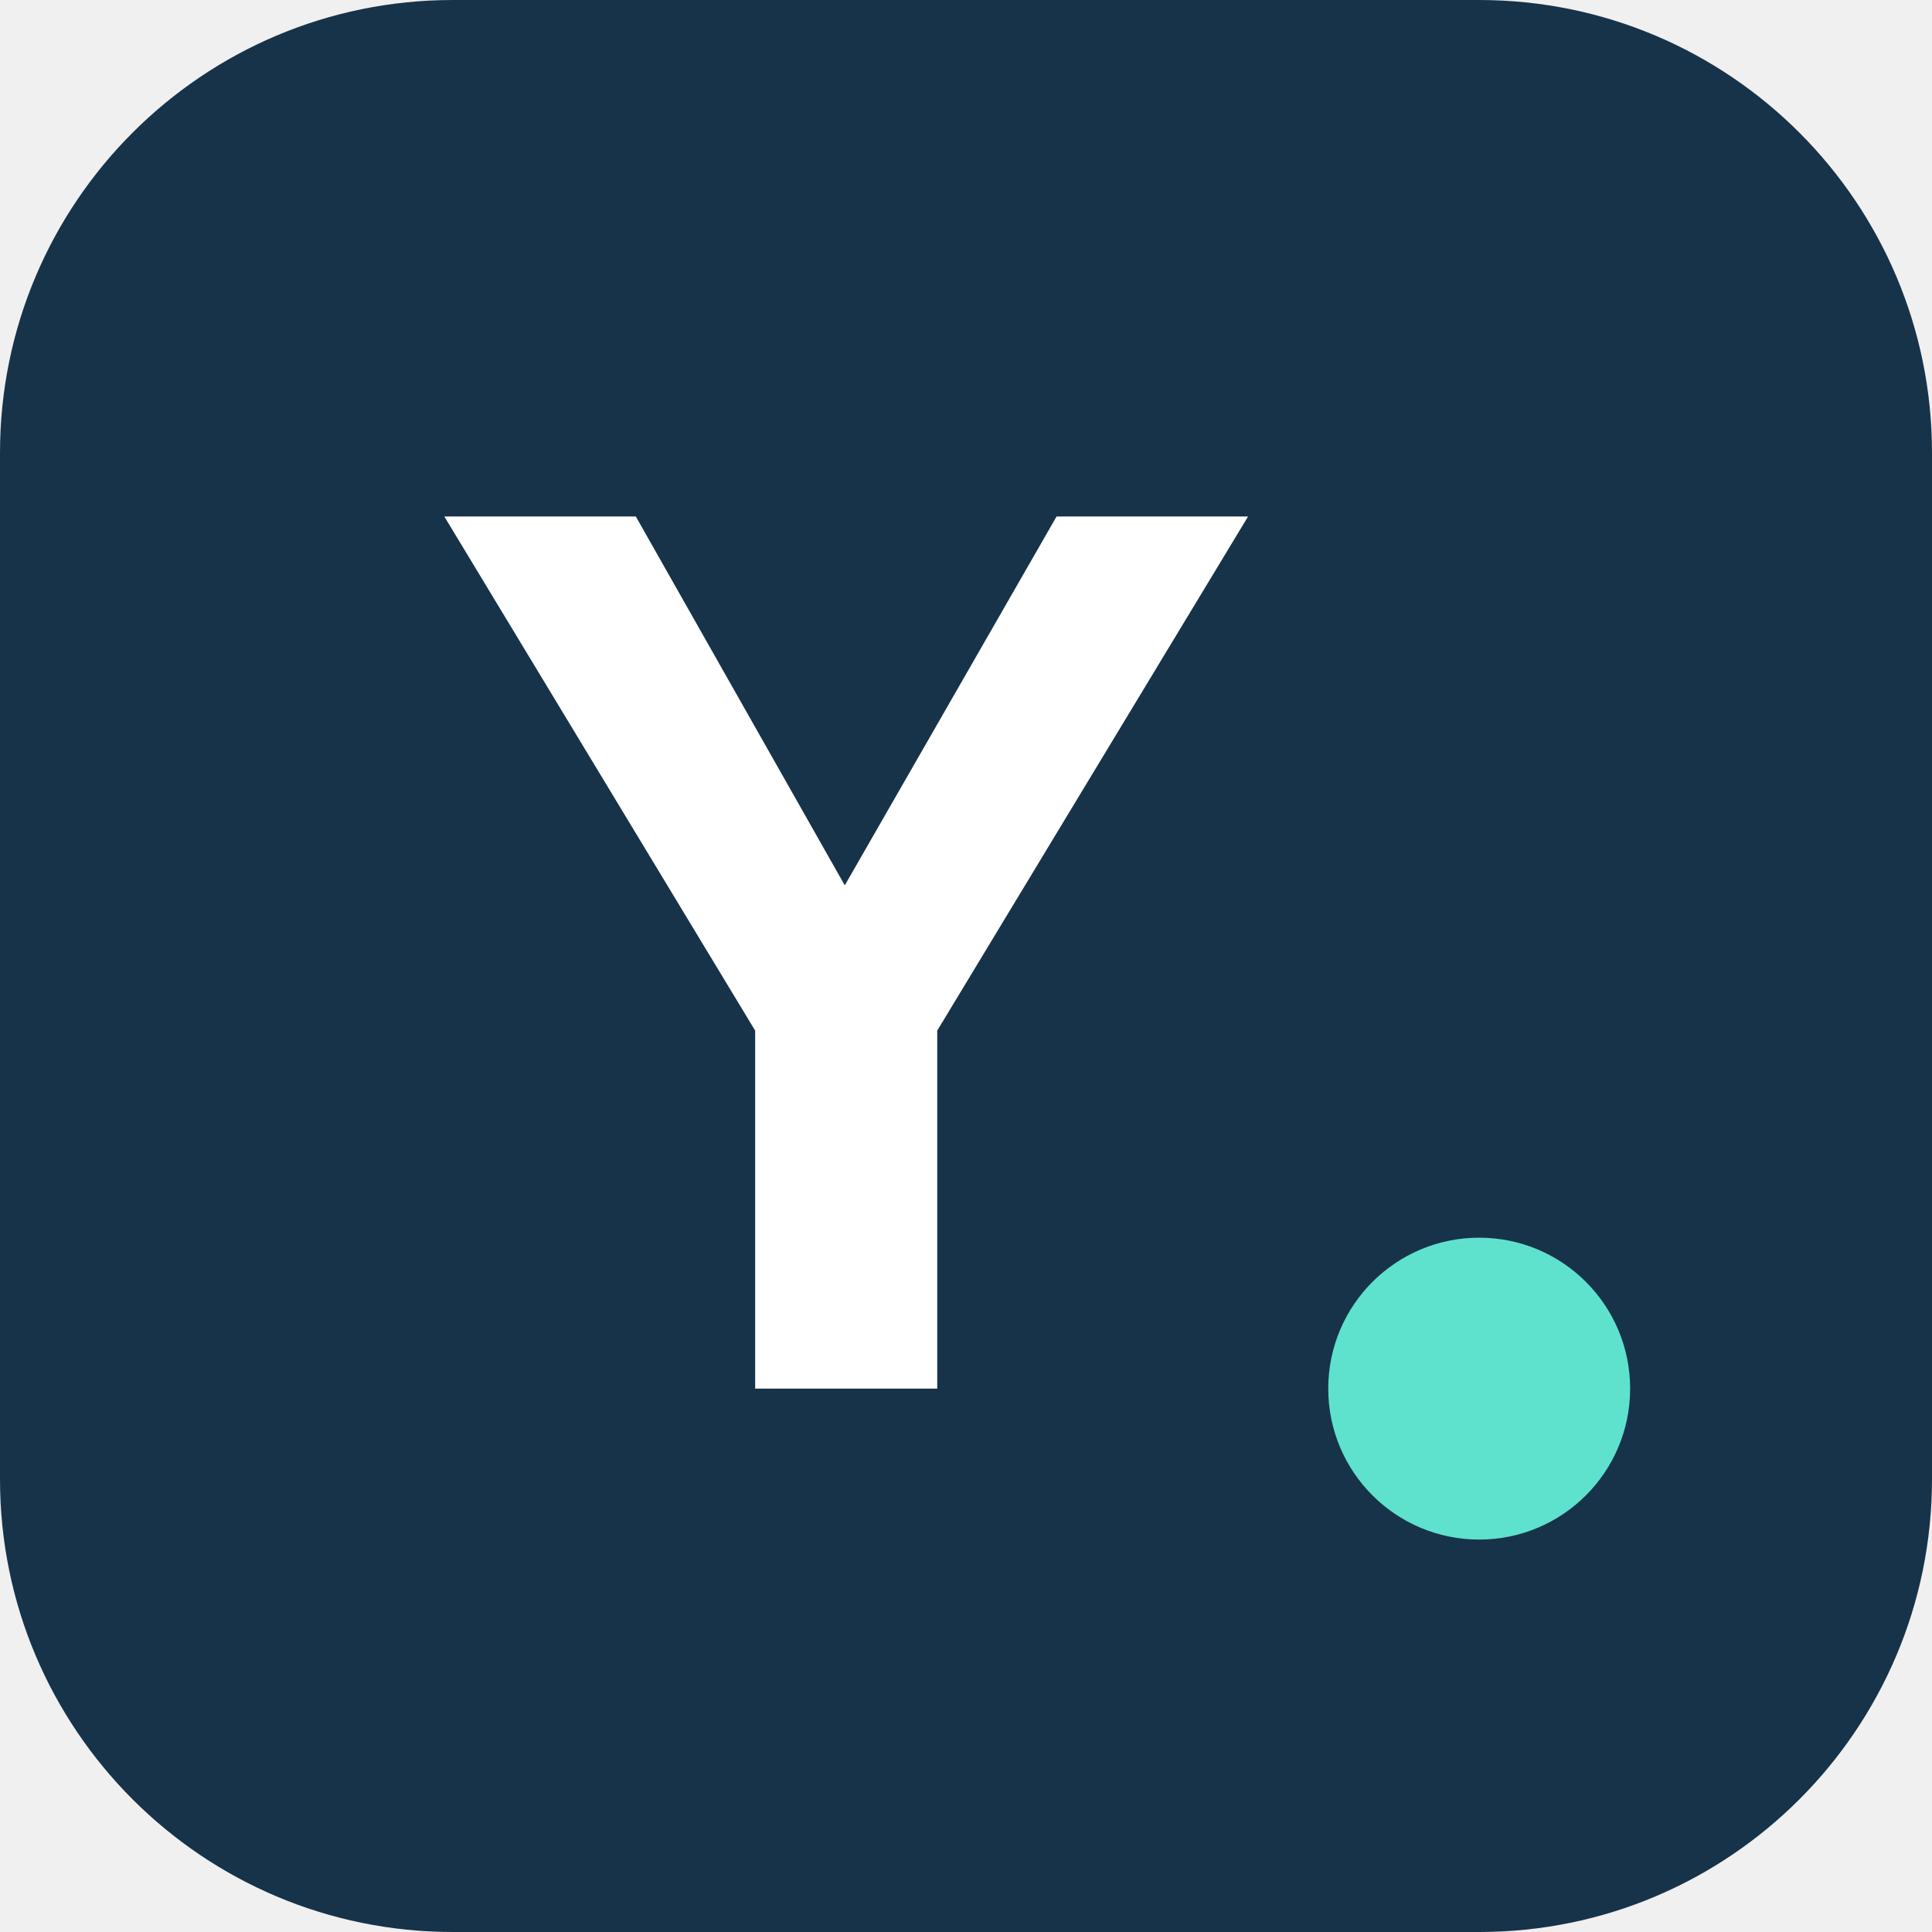
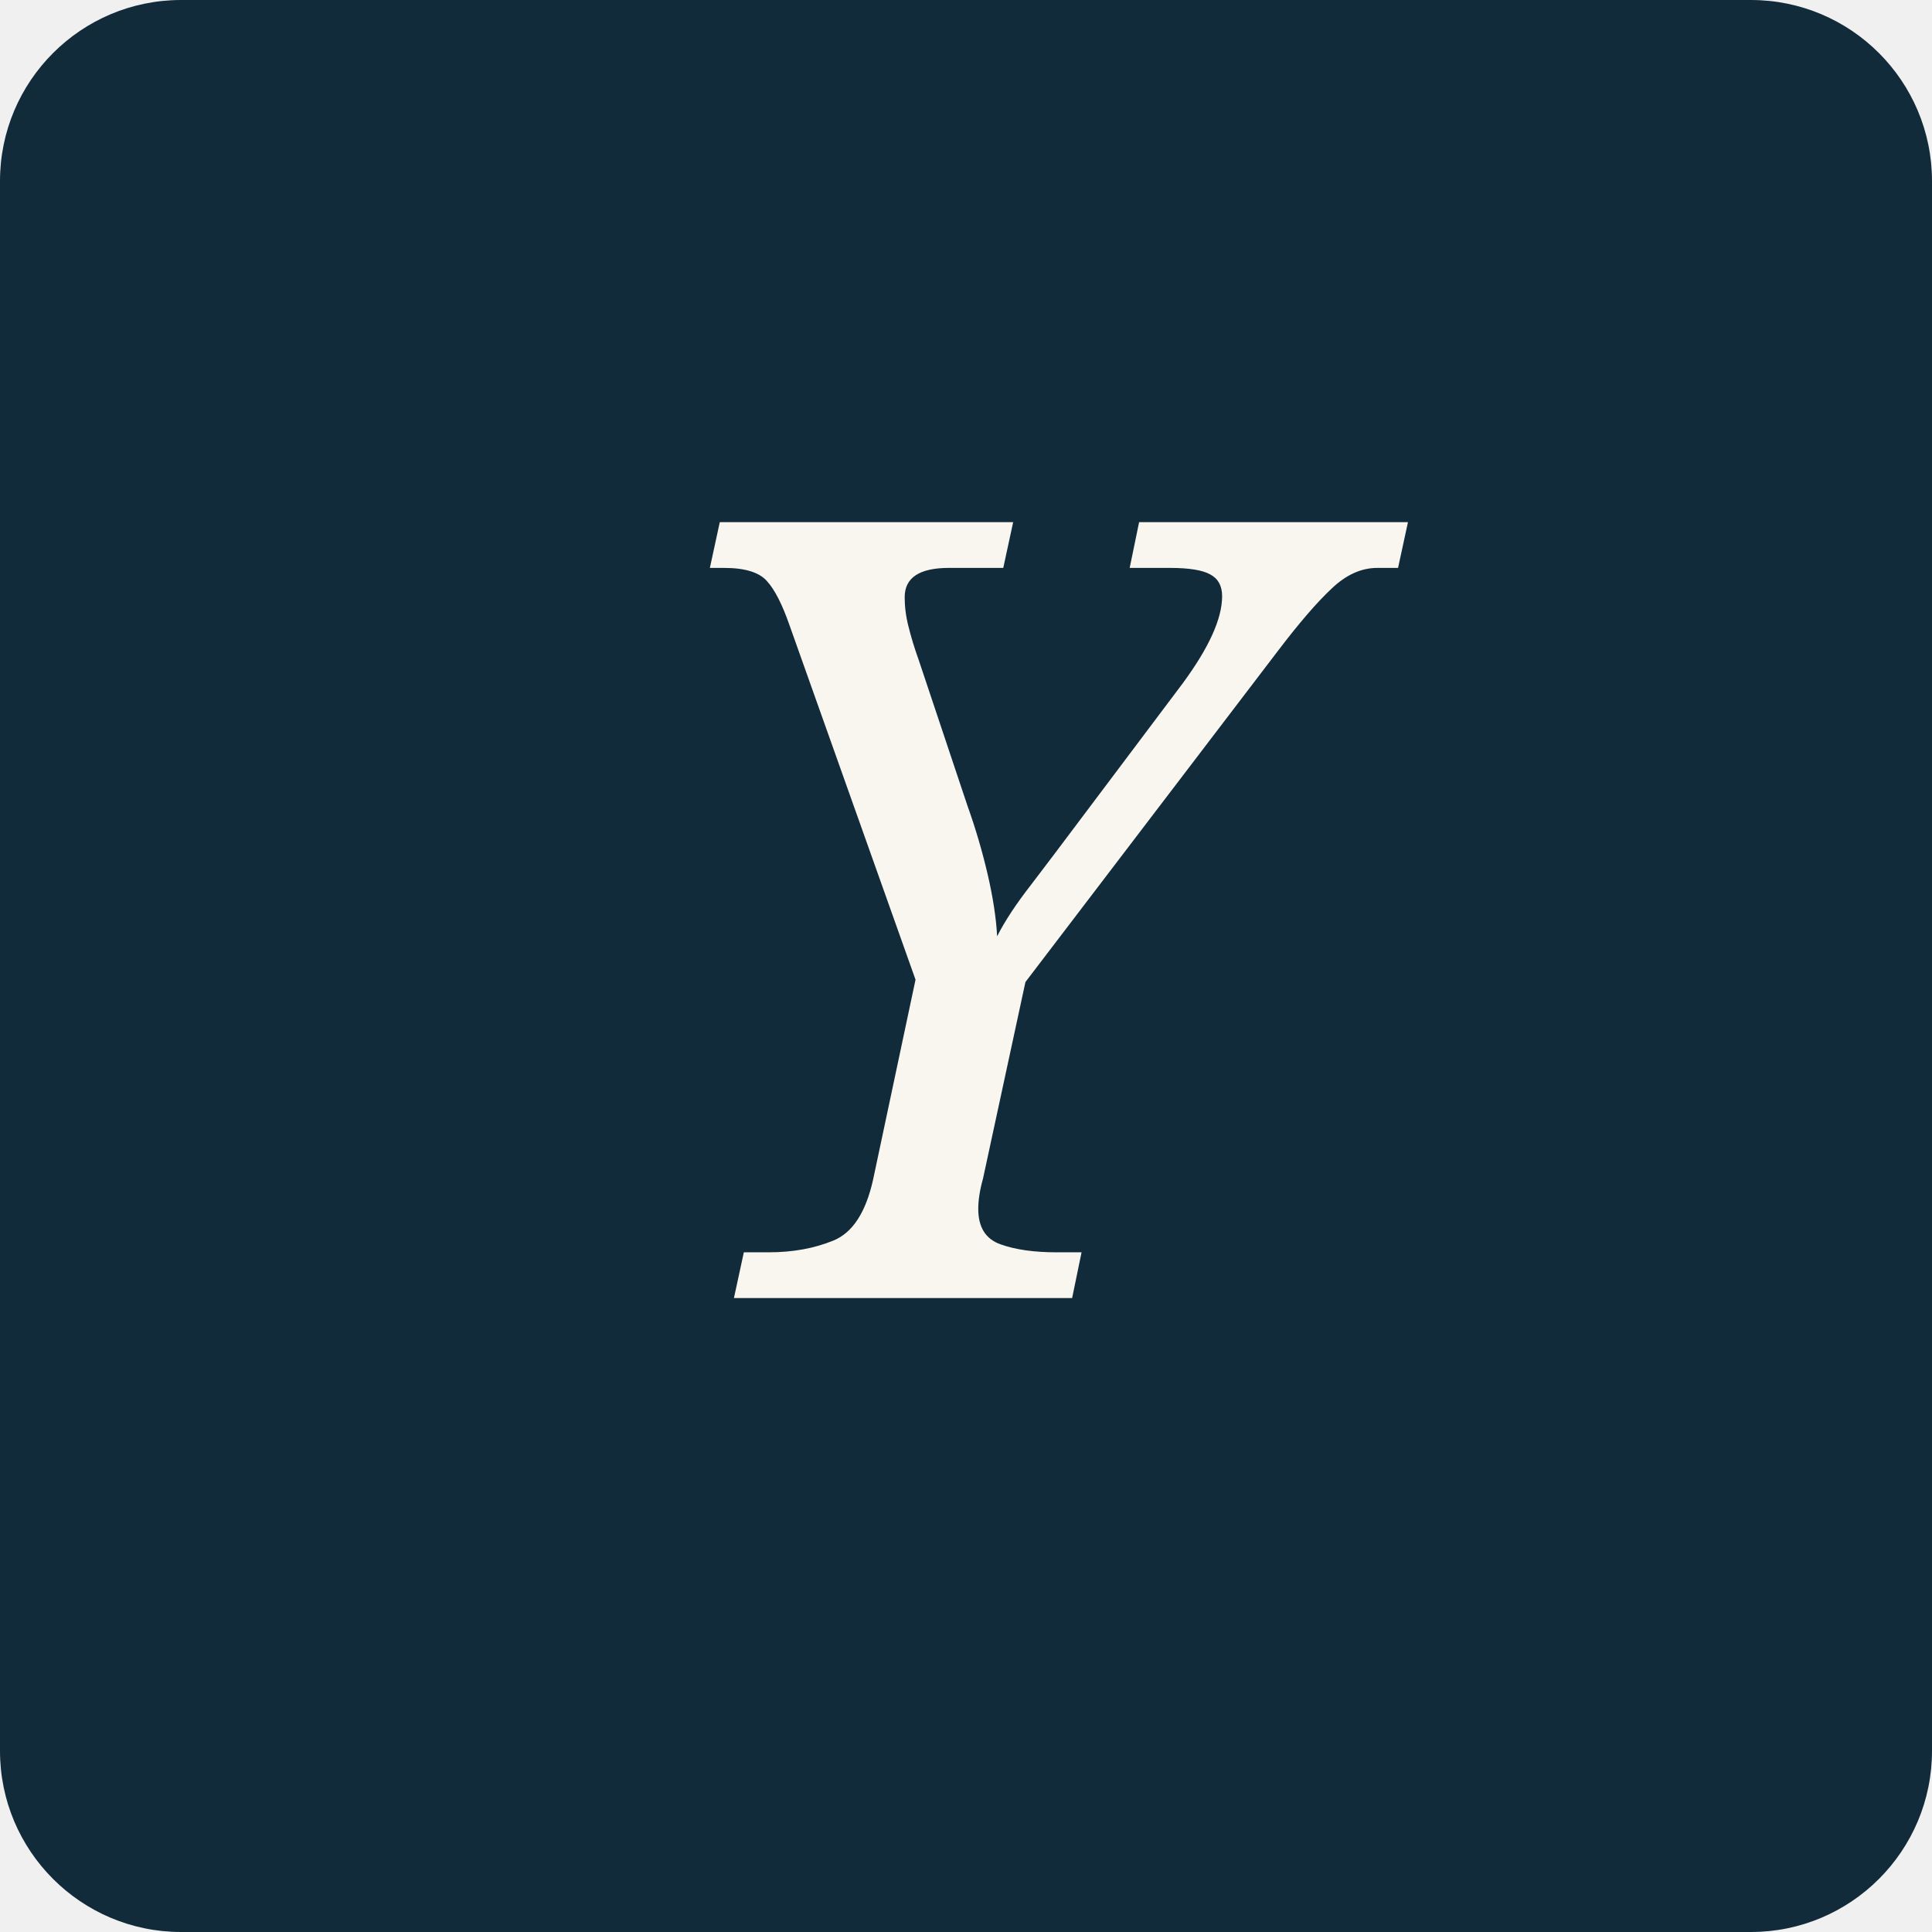
<svg xmlns="http://www.w3.org/2000/svg" viewBox="0 0 64 64">
-   <rect width="64" height="64" rx="15" fill="#17334a" />
-   <text x="14" y="46" fill="white" font-family="Arial,sans-serif" font-size="42" font-weight="700">Y</text>
-   <circle cx="49" cy="46" r="5" fill="#5ee2cd" />
+   <rect width="64" height="64" rx="6" fill="#122b3b" />
+   <text x="32" y="43" font-family="Georgia,serif" font-size="36" font-style="italic" text-anchor="middle" fill="#f8f6ef">Y</text>
</svg>
